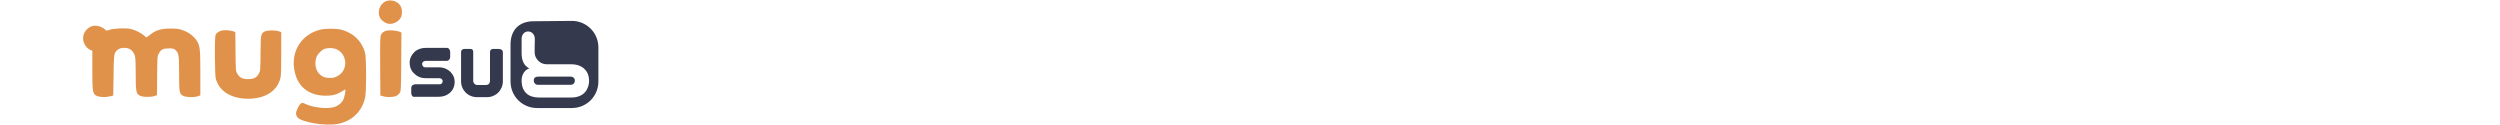
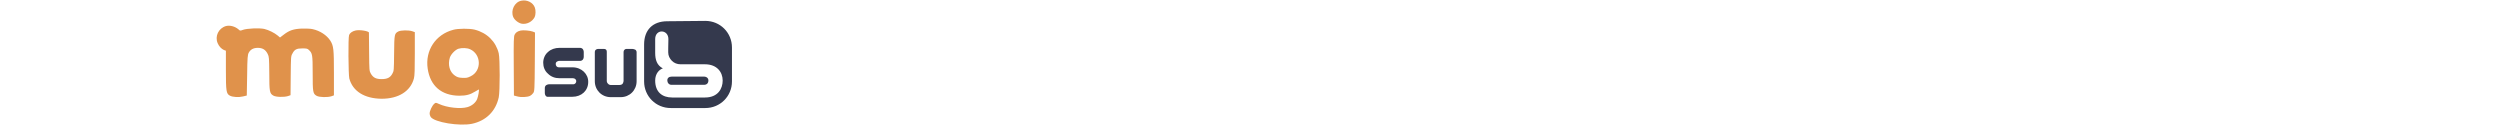
<svg xmlns="http://www.w3.org/2000/svg" version="1.1" id="svg2" x="0px" y="0px" viewBox="0 0 1400 70" style="enable-background:new 0 0 1400 70;" xml:space="preserve">
  <style type="text/css">
	.st0{fill:#34394D;}
	.st1{fill:#E0924B;}
</style>
  <g>
    <g>
-       <path id="path2248_5_" class="st0" d="M279.3,27.4c0,0-3.1,0-3.3,0c0,0-0.8,0-1.2,0.6c-0.4,0.4-0.4,1.2-0.4,1.2v16.1    c0,0,0,0.8-0.6,1.7c-0.6,0.6-1.7,0.6-1.7,0.6h-4.8c-0.6,0-1.2-0.2-1.7-0.8c-0.6-0.6-0.6-1.4-0.6-1.4V34v-5c0,0,0-0.8-0.4-1.2    c-0.4-0.4-1.2-0.4-1.2-0.4H260c0,0-0.8,0-1.4,0.6c-0.4,0.4-0.4,1.2-0.4,1.2v16.3c0,5,3.9,8.9,8.9,8.9h5.6c5,0,8.9-3.9,8.9-8.9    V29.1c0,0,0-0.6-0.6-1.2C280.1,27.4,279.3,27.4,279.3,27.4" />
-       <path id="path2250_12_" class="st0" d="M298.9,45c0,1.2,0.8,2.5,2.3,2.5h18.2c1.7,0,2.5-1,2.5-2.5c0-1.2-1-2.1-2.5-2.1h-18    C299.8,42.9,298.9,43.7,298.9,45z M299.4,29.3c0,1.9,0.8,3.5,2.1,4.8c1.2,1.2,2.9,1.9,4.8,1.9h13.7c6.6,0,9.9,4.3,9.9,9.1    c0,4.6-2.7,9.5-9.9,9.5h-18.4c-5.4,0-9.5-2.9-9.5-9.5c0-3.9,2.3-6.2,4.3-6.8c-3.3-1.7-4.3-4.8-4.3-8.7v-7.7c0-5.8,7.4-5.6,7.4,0    C299.4,24.7,299.4,29.3,299.4,29.3z M298.9,11.9c-8.3,0-13,5-13,13v20.7c0,8.3,6.6,14.9,14.9,14.9h19.4c8.3,0,14.9-6.6,14.9-14.9    v-19c0-8.3-6.6-14.9-14.9-14.9L298.9,11.9" />
-       <path id="path2252_5_" class="st0" d="M245.8,37.7h-7.7c-1,0-1.7-0.8-1.7-1.9c0-1,0.6-1.4,1.7-1.7h0.2h11.8c0,0,0.8,0,1.4-0.6    c0.6-0.6,0.6-1.7,0.6-1.7v-2.7c0,0,0-1-0.6-1.7s-1.4-0.6-1.4-0.6h-11.6c-2.5,0-4.8,0.8-6.4,2.3s-2.7,3.7-2.7,6s0.8,4.6,2.7,6.2    c1.7,1.7,3.9,2.5,6.4,2.5h5.6h1.7c0,0,0,0,0.2,0c1,0,1.9,0.6,1.9,1.7c0,0.8-0.6,1.7-1.7,1.7c-0.2,0-0.2,0-0.2,0h-7.4    c-0.8,0-6,0-6,0s-0.8,0-1.7,0.6c-0.6,0.6-0.6,1.4-0.6,1.4v2.9c0,0,0,1,0.6,1.7s1.4,0.4,1.4,0.4l0,0l0,0h0.6h12.8    c5.2,0,8.9-3.5,8.9-8.3C254.7,41.5,250.9,37.7,245.8,37.7" />
-       <path id="path2260_7_" class="st0" d="M247.6,45.4L247.6,45.4L247.6,45.4L247.6,45.4" />
+       <path id="path2248_5_" class="st0" d="M354.1,27.4c0,0-3.1,0-3.3,0c0,0-0.8,0-1.2,0.6c-0.4,0.4-0.4,1.2-0.4,1.2v16.1    c0,0,0,0.8-0.6,1.7c-0.6,0.6-1.7,0.6-1.7,0.6h-4.8c-0.6,0-1.2-0.2-1.7-0.8c-0.6-0.6-0.6-1.4-0.6-1.4V34v-5c0,0,0-0.8-0.4-1.2    c-0.4-0.4-1.2-0.4-1.2-0.4h-3.3c0,0-0.8,0-1.4,0.6c-0.4,0.4-0.4,1.2-0.4,1.2v16.3c0,5,3.9,8.9,8.9,8.9h5.6c5,0,8.9-3.9,8.9-8.9    V29.1c0,0,0-0.6-0.6-1.2C354.9,27.4,354.1,27.4,354.1,27.4" />
+       <path id="path2250_12_" class="st0" d="M373.7,45c0,1.2,0.8,2.5,2.3,2.5h18.2c1.7,0,2.5-1,2.5-2.5c0-1.2-1-2.1-2.5-2.1h-18    C374.6,42.9,373.7,43.7,373.7,45z M374.2,29.3c0,1.9,0.8,3.5,2.1,4.8c1.2,1.2,2.9,1.9,4.8,1.9h13.7c6.6,0,9.9,4.3,9.9,9.1    c0,4.6-2.7,9.5-9.9,9.5h-18.4c-5.4,0-9.5-2.9-9.5-9.5c0-3.9,2.3-6.2,4.3-6.8c-3.3-1.7-4.3-4.8-4.3-8.7v-7.7c0-5.8,7.4-5.6,7.4,0    C374.2,24.7,374.2,29.3,374.2,29.3z M373.7,11.9c-8.3,0-13,5-13,13v20.7c0,8.3,6.6,14.9,14.9,14.9H395c8.3,0,14.9-6.6,14.9-14.9    v-19c0-8.3-6.6-14.9-14.9-14.9L373.7,11.9" />
+       <path id="path2252_5_" class="st0" d="M320.6,37.7h-7.7c-1,0-1.7-0.8-1.7-1.9c0-1,0.6-1.4,1.7-1.7h0.2h11.8c0,0,0.8,0,1.4-0.6    c0.6-0.6,0.6-1.7,0.6-1.7v-2.7c0,0,0-1-0.6-1.7c-0.6-0.6-1.4-0.6-1.4-0.6h-11.6c-2.5,0-4.8,0.8-6.4,2.3c-1.7,1.4-2.7,3.7-2.7,6    s0.8,4.6,2.7,6.2c1.7,1.7,3.9,2.5,6.4,2.5h5.6h1.7c0,0,0,0,0.2,0c1,0,1.9,0.6,1.9,1.7c0,0.8-0.6,1.7-1.7,1.7c-0.2,0-0.2,0-0.2,0    h-7.4c-0.8,0-6,0-6,0s-0.8,0-1.7,0.6c-0.6,0.6-0.6,1.4-0.6,1.4v2.9c0,0,0,1,0.6,1.7c0.6,0.6,1.4,0.4,1.4,0.4l0,0l0,0h0.6h12.8    c5.2,0,8.9-3.5,8.9-8.3C329.5,41.5,325.7,37.7,320.6,37.7" />
+       <path id="path2260_7_" class="st0" d="M322.4,45.4L322.4,45.4L322.4,45.4L322.4,45.4" />
    </g>
-     <path class="st1" d="M217.1,0.4c-3.8,0.8-6,5.4-4.5,9.1c0.7,1.7,3,3.5,4.9,3.8c2.8,0.4,5.7-1.1,7.1-3.7c0.6-1.2,0.7-3.9,0.1-5.4   C223.7,1.4,220.3-0.3,217.1,0.4z M51.7,14.6c-4.1,1.2-6.3,5.7-4.6,9.6c0.7,1.7,2.1,3.2,3.5,3.8l1.1,0.4v10.8   c0,12,0.2,13.3,2.3,14.4c1.6,0.8,4.9,1,7.3,0.4l2.1-0.5l0.2-11.4c0.1-10,0.3-11.5,0.9-12.6c1-1.8,2.6-2.7,5.1-2.7   c2.6,0,4.3,1,5.5,3.4c0.8,1.6,0.8,2.1,0.9,10.8c0,10.3,0.2,11.3,2.2,12.5c1.5,0.9,6,1,8.3,0.3l1.4-0.5L88,42.4   c0.1-10.2,0.1-11,0.9-12.3c1.2-2.4,2.4-3,5.6-3c2.4,0,2.9,0.1,3.7,0.9c1.9,1.8,2.1,2.5,2.1,12.9c0,10.7,0.1,11.6,2.3,12.8   c1.5,0.8,6.1,0.9,8.2,0.2l1.4-0.5V40.9c0-13.4-0.2-15.2-2-18.1c-2-3.1-5.8-5.6-10-6.5c-1.2-0.3-3.7-0.3-6-0.3   c-4.6,0.2-7,1-10.1,3.4l-2.1,1.6l-1.3-1.1c-1.8-1.5-5-3.1-7.5-3.7c-2.8-0.6-9.6-0.3-11.9,0.5c-1.6,0.6-1.7,0.6-2.6-0.3   C56.8,14.8,54,14,51.7,14.6z M179,16.7c-9.9,2.6-15.8,11.6-14.3,21.7c1.4,9.7,7.7,15.1,17.6,15.2c4,0,6.2-0.6,9.1-2.4   c1-0.6,1.8-1.1,1.9-1.1c0.4,0-0.3,3.9-0.9,5.4c-0.9,2.1-3,3.8-5.5,4.5c-3.8,1.1-11.4,0.3-15.9-1.8c-1.8-0.8-1.8-0.8-2.6-0.1   c-1.2,1-2.6,4-2.6,5.4c0,0.7,0.3,1.6,0.6,2c2.1,3,16.1,5.3,23.2,3.8c7.8-1.7,13.2-7,14.9-14.8c0.7-3.6,0.7-21.3,0-24.6   c-1.6-6.6-6.5-11.5-13.5-13.3C188.3,15.9,181.7,15.9,179,16.7z M188.5,27.6c6.3,2.9,6.5,12.1,0.3,15.1c-1.8,0.9-2.4,1-4.7,0.9   c-2.1-0.1-2.9-0.4-4.2-1.3c-2.9-2-4-6-2.8-10c0.6-1.9,3-4.4,4.8-5C183.9,26.7,186.8,26.8,188.5,27.6z M124.2,17.1   c-1.7,0.4-3.1,1.4-3.5,2.5c-0.6,1.6-0.4,22,0.1,24.3c1.9,7.2,8.5,11.3,18.1,11.4c9.5,0,16.2-4.2,18.1-11.4c0.4-1.5,0.5-4.9,0.5-14   V18l-1.4-0.5c-2.1-0.7-6.4-0.6-7.8,0.1c-2.2,1.2-2.3,1.4-2.4,12.2c-0.1,9.7-0.1,9.9-1,11.5c-1.2,2.2-2.9,3-6,3s-4.7-0.8-6-3   c-0.9-1.6-0.9-1.7-1-12.1c0-5.7-0.1-10.6-0.1-10.9C131.9,17.4,126.5,16.5,124.2,17.1z M216.8,17.1c-1.8,0.4-2.8,1.1-3.4,2.3   c-0.5,0.9-0.6,3.4-0.5,17.6l0.1,16.5l1.9,0.5c2.1,0.6,5.6,0.4,7.1-0.3c0.6-0.3,1.4-1,1.8-1.6c0.7-1,0.8-1.5,0.9-17.5l0.1-16.4   l-1.2-0.5C222,17.1,218.2,16.8,216.8,17.1z" />
+     <path class="st1" d="M291.9,0.4c-3.8,0.8-6,5.4-4.5,9.1c0.7,1.7,3,3.5,4.9,3.8c2.8,0.4,5.7-1.1,7.1-3.7c0.6-1.2,0.7-3.9,0.1-5.4   C298.5,1.4,295.1-0.3,291.9,0.4z M126.5,14.6c-4.1,1.2-6.3,5.7-4.6,9.6c0.7,1.7,2.1,3.2,3.5,3.8l1.1,0.4v10.8   c0,12,0.2,13.3,2.3,14.4c1.6,0.8,4.9,1,7.3,0.4l2.1-0.5l0.2-11.4c0.1-10,0.3-11.5,0.9-12.6c1-1.8,2.6-2.7,5.1-2.7   c2.6,0,4.3,1,5.5,3.4c0.8,1.6,0.8,2.1,0.9,10.8c0,10.3,0.2,11.3,2.2,12.5c1.5,0.9,6,1,8.3,0.3l1.4-0.5l0.1-10.9   c0.1-10.2,0.1-11,0.9-12.3c1.2-2.4,2.4-3,5.6-3c2.4,0,2.9,0.1,3.7,0.9c1.9,1.8,2.1,2.5,2.1,12.9c0,10.7,0.1,11.6,2.3,12.8   c1.5,0.8,6.1,0.9,8.2,0.2l1.4-0.5V40.9c0-13.4-0.2-15.2-2-18.1c-2-3.1-5.8-5.6-10-6.5c-1.2-0.3-3.7-0.3-6-0.3   c-4.6,0.2-7,1-10.1,3.4l-2.1,1.6l-1.3-1.1c-1.8-1.5-5-3.1-7.5-3.7c-2.8-0.6-9.6-0.3-11.9,0.5c-1.6,0.6-1.7,0.6-2.6-0.3   C131.6,14.8,128.8,14,126.5,14.6z M253.8,16.7c-9.9,2.6-15.8,11.6-14.3,21.7c1.4,9.7,7.7,15.1,17.6,15.2c4,0,6.2-0.6,9.1-2.4   c1-0.6,1.8-1.1,1.9-1.1c0.4,0-0.3,3.9-0.9,5.4c-0.9,2.1-3,3.8-5.5,4.5c-3.8,1.1-11.4,0.3-15.9-1.8c-1.8-0.8-1.8-0.8-2.6-0.1   c-1.2,1-2.6,4-2.6,5.4c0,0.7,0.3,1.6,0.6,2c2.1,3,16.1,5.3,23.2,3.8c7.8-1.7,13.2-7,14.9-14.8c0.7-3.6,0.7-21.3,0-24.6   c-1.6-6.6-6.5-11.5-13.5-13.3C263,15.9,256.5,15.9,253.8,16.7z M263.3,27.6c6.3,2.9,6.5,12.1,0.3,15.1c-1.8,0.9-2.4,1-4.7,0.9   c-2.1-0.1-2.9-0.4-4.2-1.3c-2.9-2-4-6-2.8-10c0.6-1.9,3-4.4,4.8-5C258.7,26.7,261.6,26.8,263.3,27.6z M199,17.1   c-1.7,0.4-3.1,1.4-3.5,2.5c-0.6,1.6-0.4,22,0.1,24.3c1.9,7.2,8.5,11.3,18.1,11.4c9.5,0,16.2-4.2,18.1-11.4c0.4-1.5,0.5-4.9,0.5-14   V18l-1.4-0.5c-2.1-0.7-6.4-0.6-7.8,0.1c-2.2,1.2-2.3,1.4-2.4,12.2c-0.1,9.7-0.1,9.9-1,11.5c-1.2,2.2-2.9,3-6,3s-4.7-0.8-6-3   c-0.9-1.6-0.9-1.7-1-12.1c0-5.7-0.1-10.6-0.1-10.9C206.7,17.4,201.3,16.5,199,17.1z M291.6,17.1c-1.8,0.4-2.8,1.1-3.4,2.3   c-0.5,0.9-0.6,3.4-0.5,17.6l0.1,16.5l1.9,0.5c2.1,0.6,5.6,0.4,7.1-0.3c0.6-0.3,1.4-1,1.8-1.6c0.7-1,0.8-1.5,0.9-17.5l0.1-16.4   l-1.2-0.5C296.8,17.1,293,16.8,291.6,17.1z" />
  </g>
</svg>
